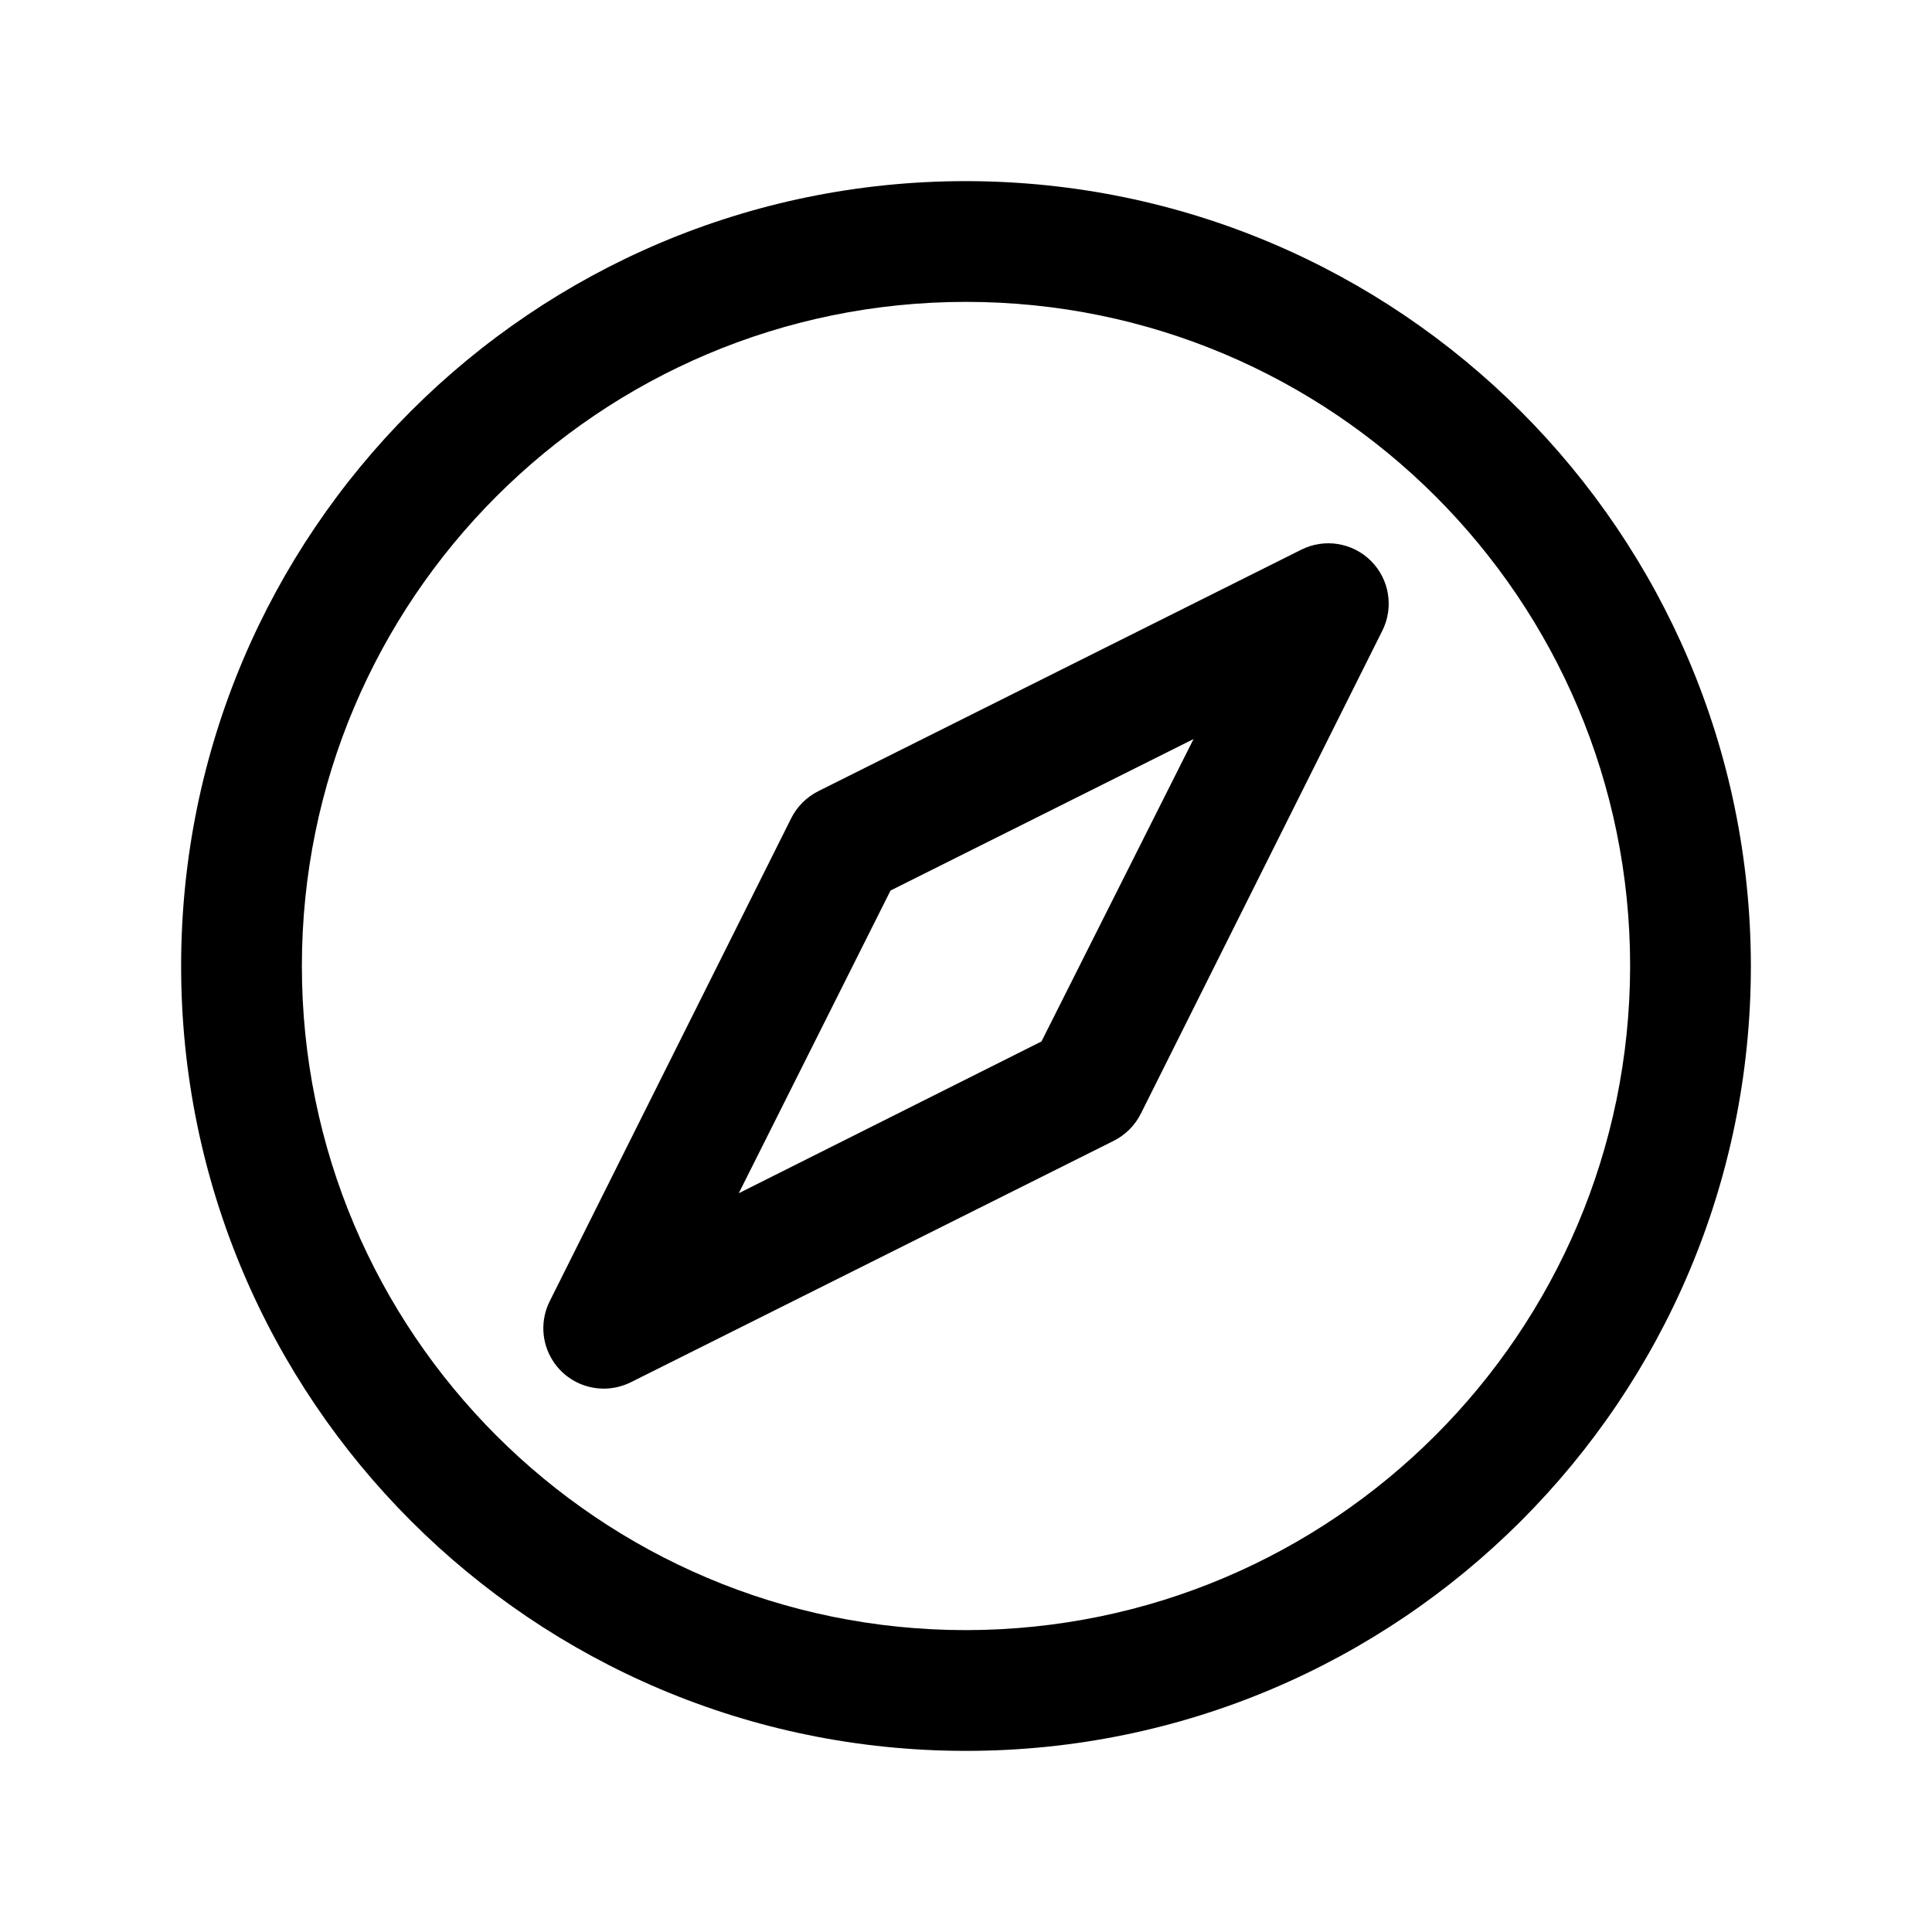
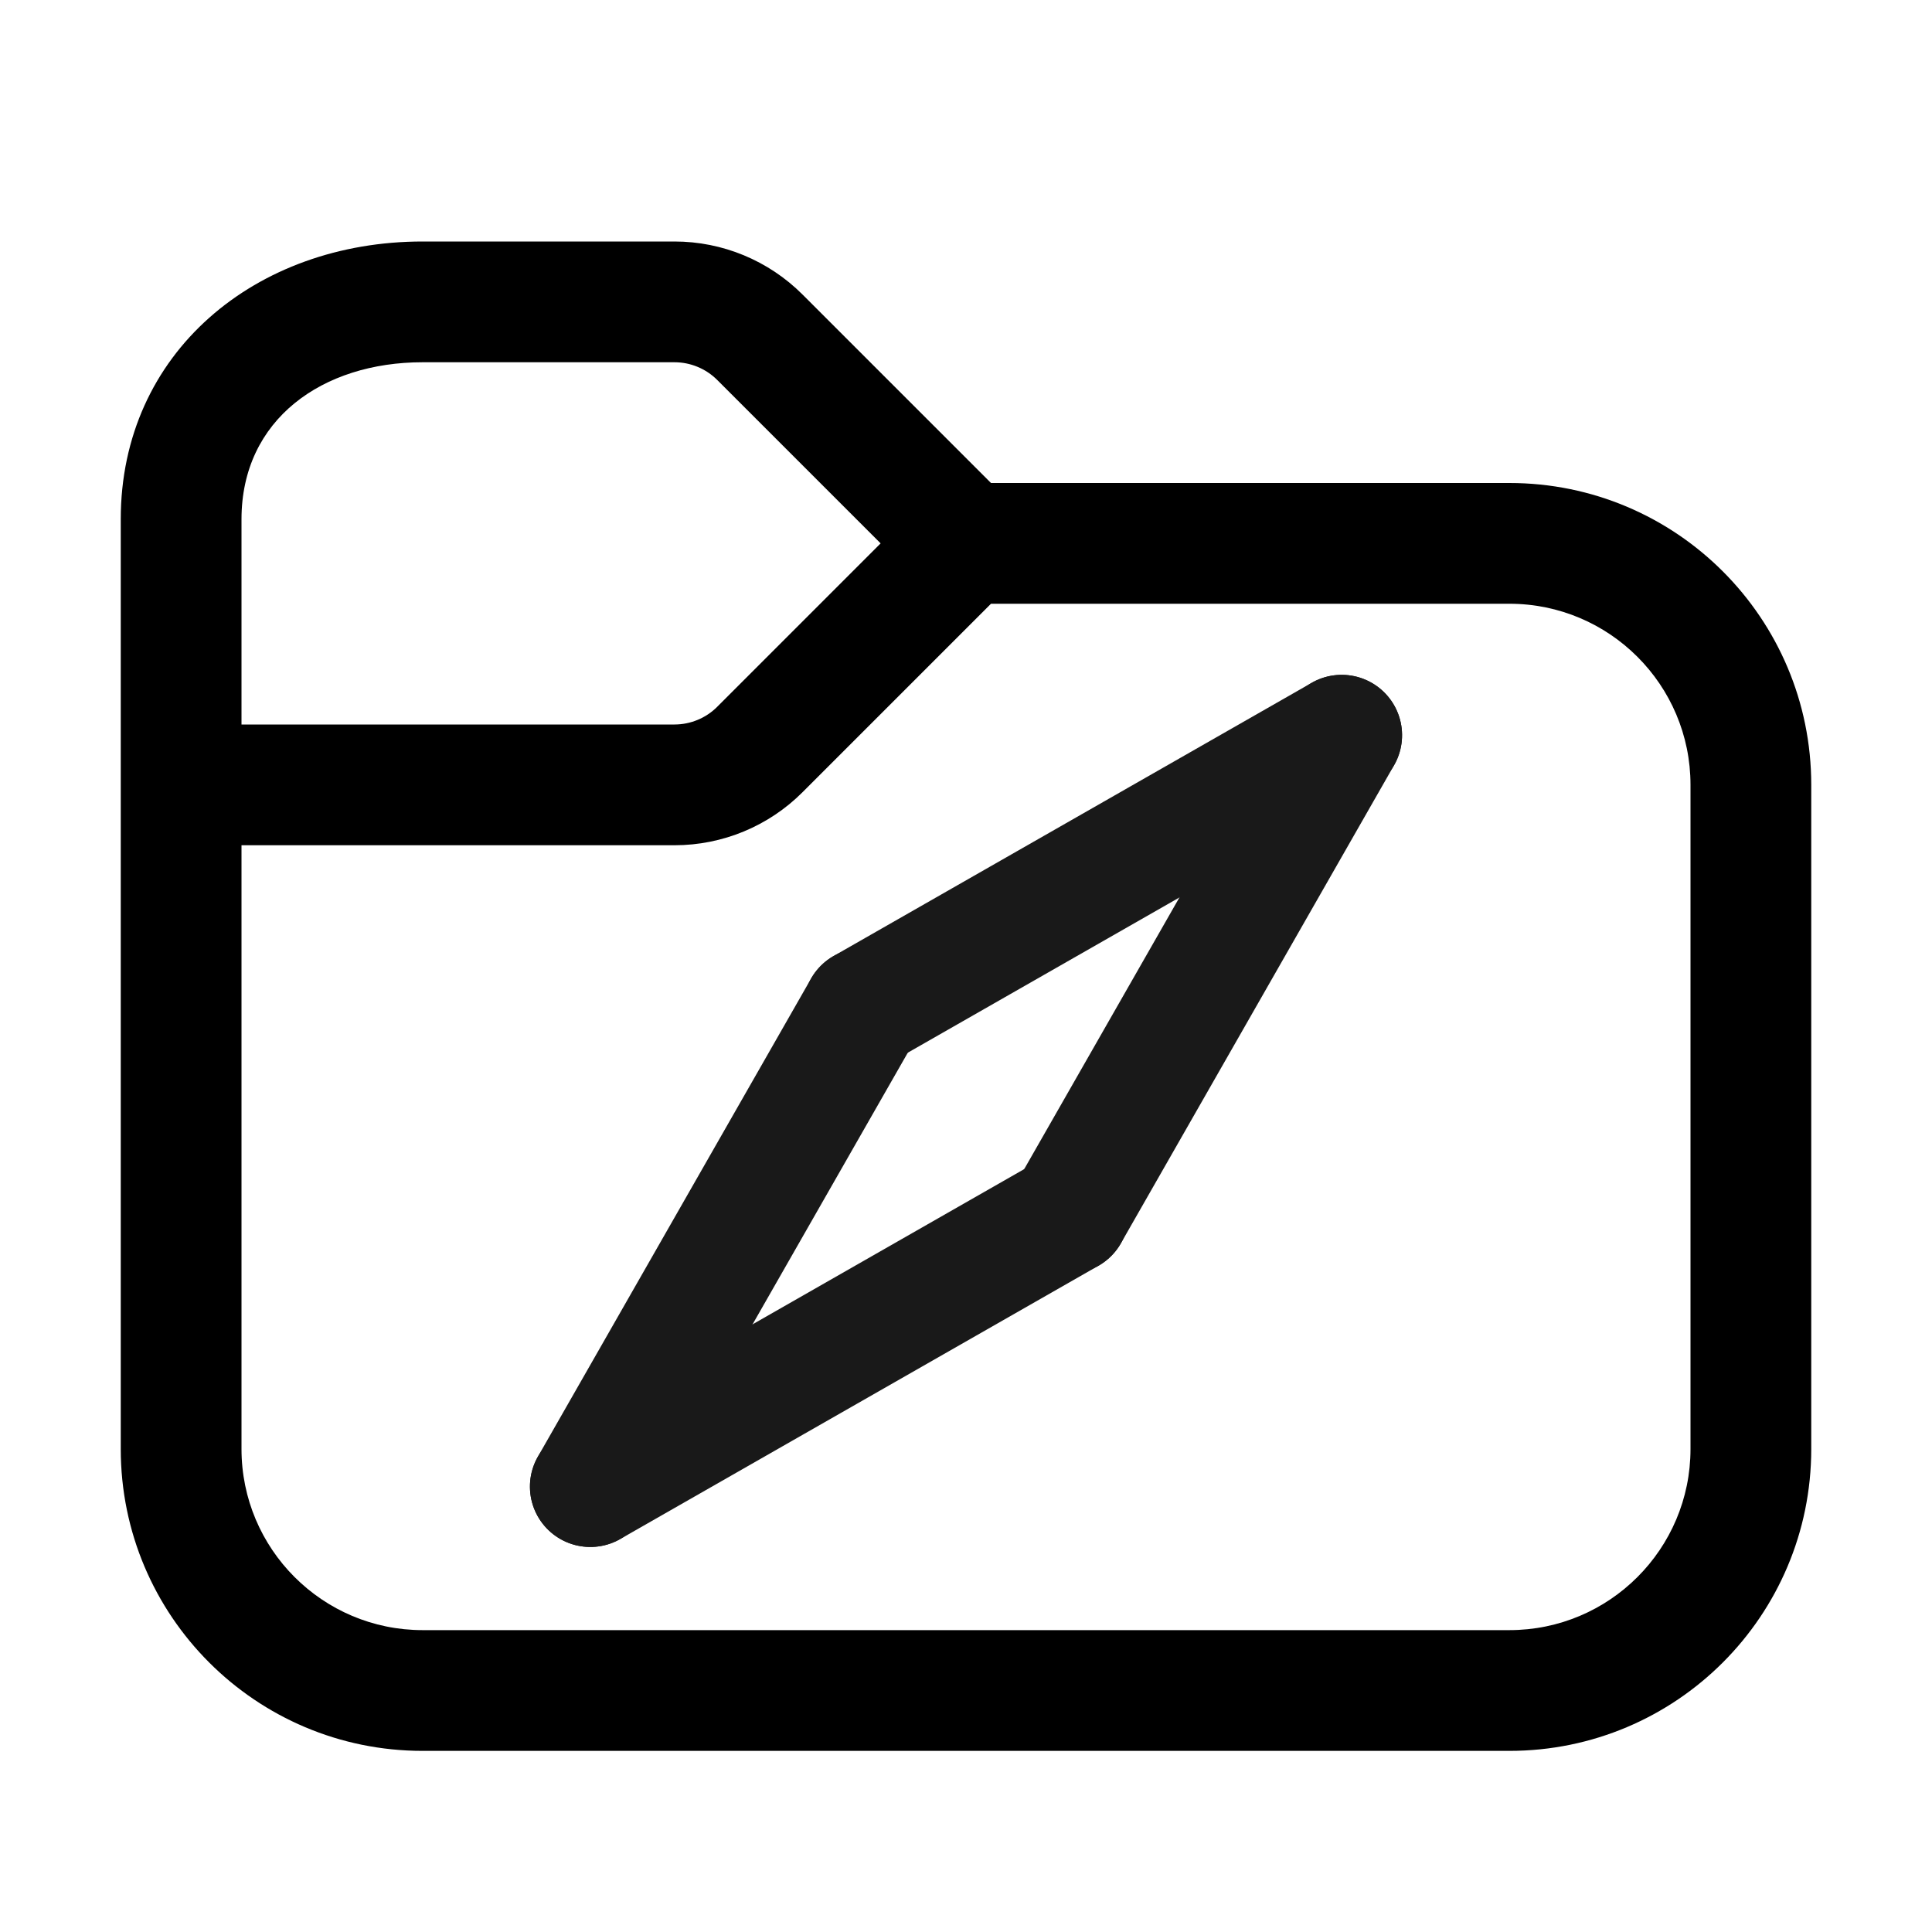
- <svg xmlns="http://www.w3.org/2000/svg" width="32" height="32" viewBox="0 0 256 256">
-   <path fill="currentColor" d="M128 24a104 104 0 1 0 104 104A104.11 104.11 0 0 0 128 24m0 192a88 88 0 1 1 88-88a88.1 88.1 0 0 1-88 88m44.42-143.16l-64 32a8.05 8.05 0 0 0-3.58 3.58l-32 64A8 8 0 0 0 80 184a8.1 8.1 0 0 0 3.58-.84l64-32a8.05 8.05 0 0 0 3.58-3.58l32-64a8 8 0 0 0-10.74-10.74M138 138l-40.11 20.11L118 118l40.15-20.07Z" />
+ <svg xmlns="http://www.w3.org/2000/svg" width="16" height="16" viewBox="0 0 16 16" fill="none">
+   <path d="M2 4.3V6H5.586C5.718 6 5.846 5.947 5.939 5.854L7.293 4.5L5.939 3.146C5.846 3.053 5.718 3 5.586 3H3.5C2.672 3 2 3.472 2 4.3ZM1 4.3C1 2.919 2.119 2 3.5 2H5.586C5.984 2 6.365 2.158 6.646 2.439L8.207 4H12.5C13.881 4 15 5.119 15 6.5V12C15 13.381 13.881 14.5 12.5 14.5H3.5C2.119 14.5 1 13.381 1 12V4.3ZM2 7V12C2 12.828 2.672 13.5 3.5 13.5H12.5C13.328 13.5 14 12.828 14 12V6.5C14 5.672 13.328 5 12.5 5H8.207L6.646 6.561C6.365 6.842 5.984 7 5.586 7H2Z" fill="currentColor" />
+   <g transform="translate(8 9.2) rotate(45)" stroke="currentColor" stroke-width="1" stroke-linejoin="round" stroke-linecap="round" fill="none" opacity="0.9">
+     <path d="M0 -4.4 L1.2 0" />
+     <path d="M0 -4.4 L-1.2 0" />
+     <path d="M0 4.4 L1.2 0" />
+     <path d="M0 4.4 L-1.2 0" />
+   </g>
</svg>
